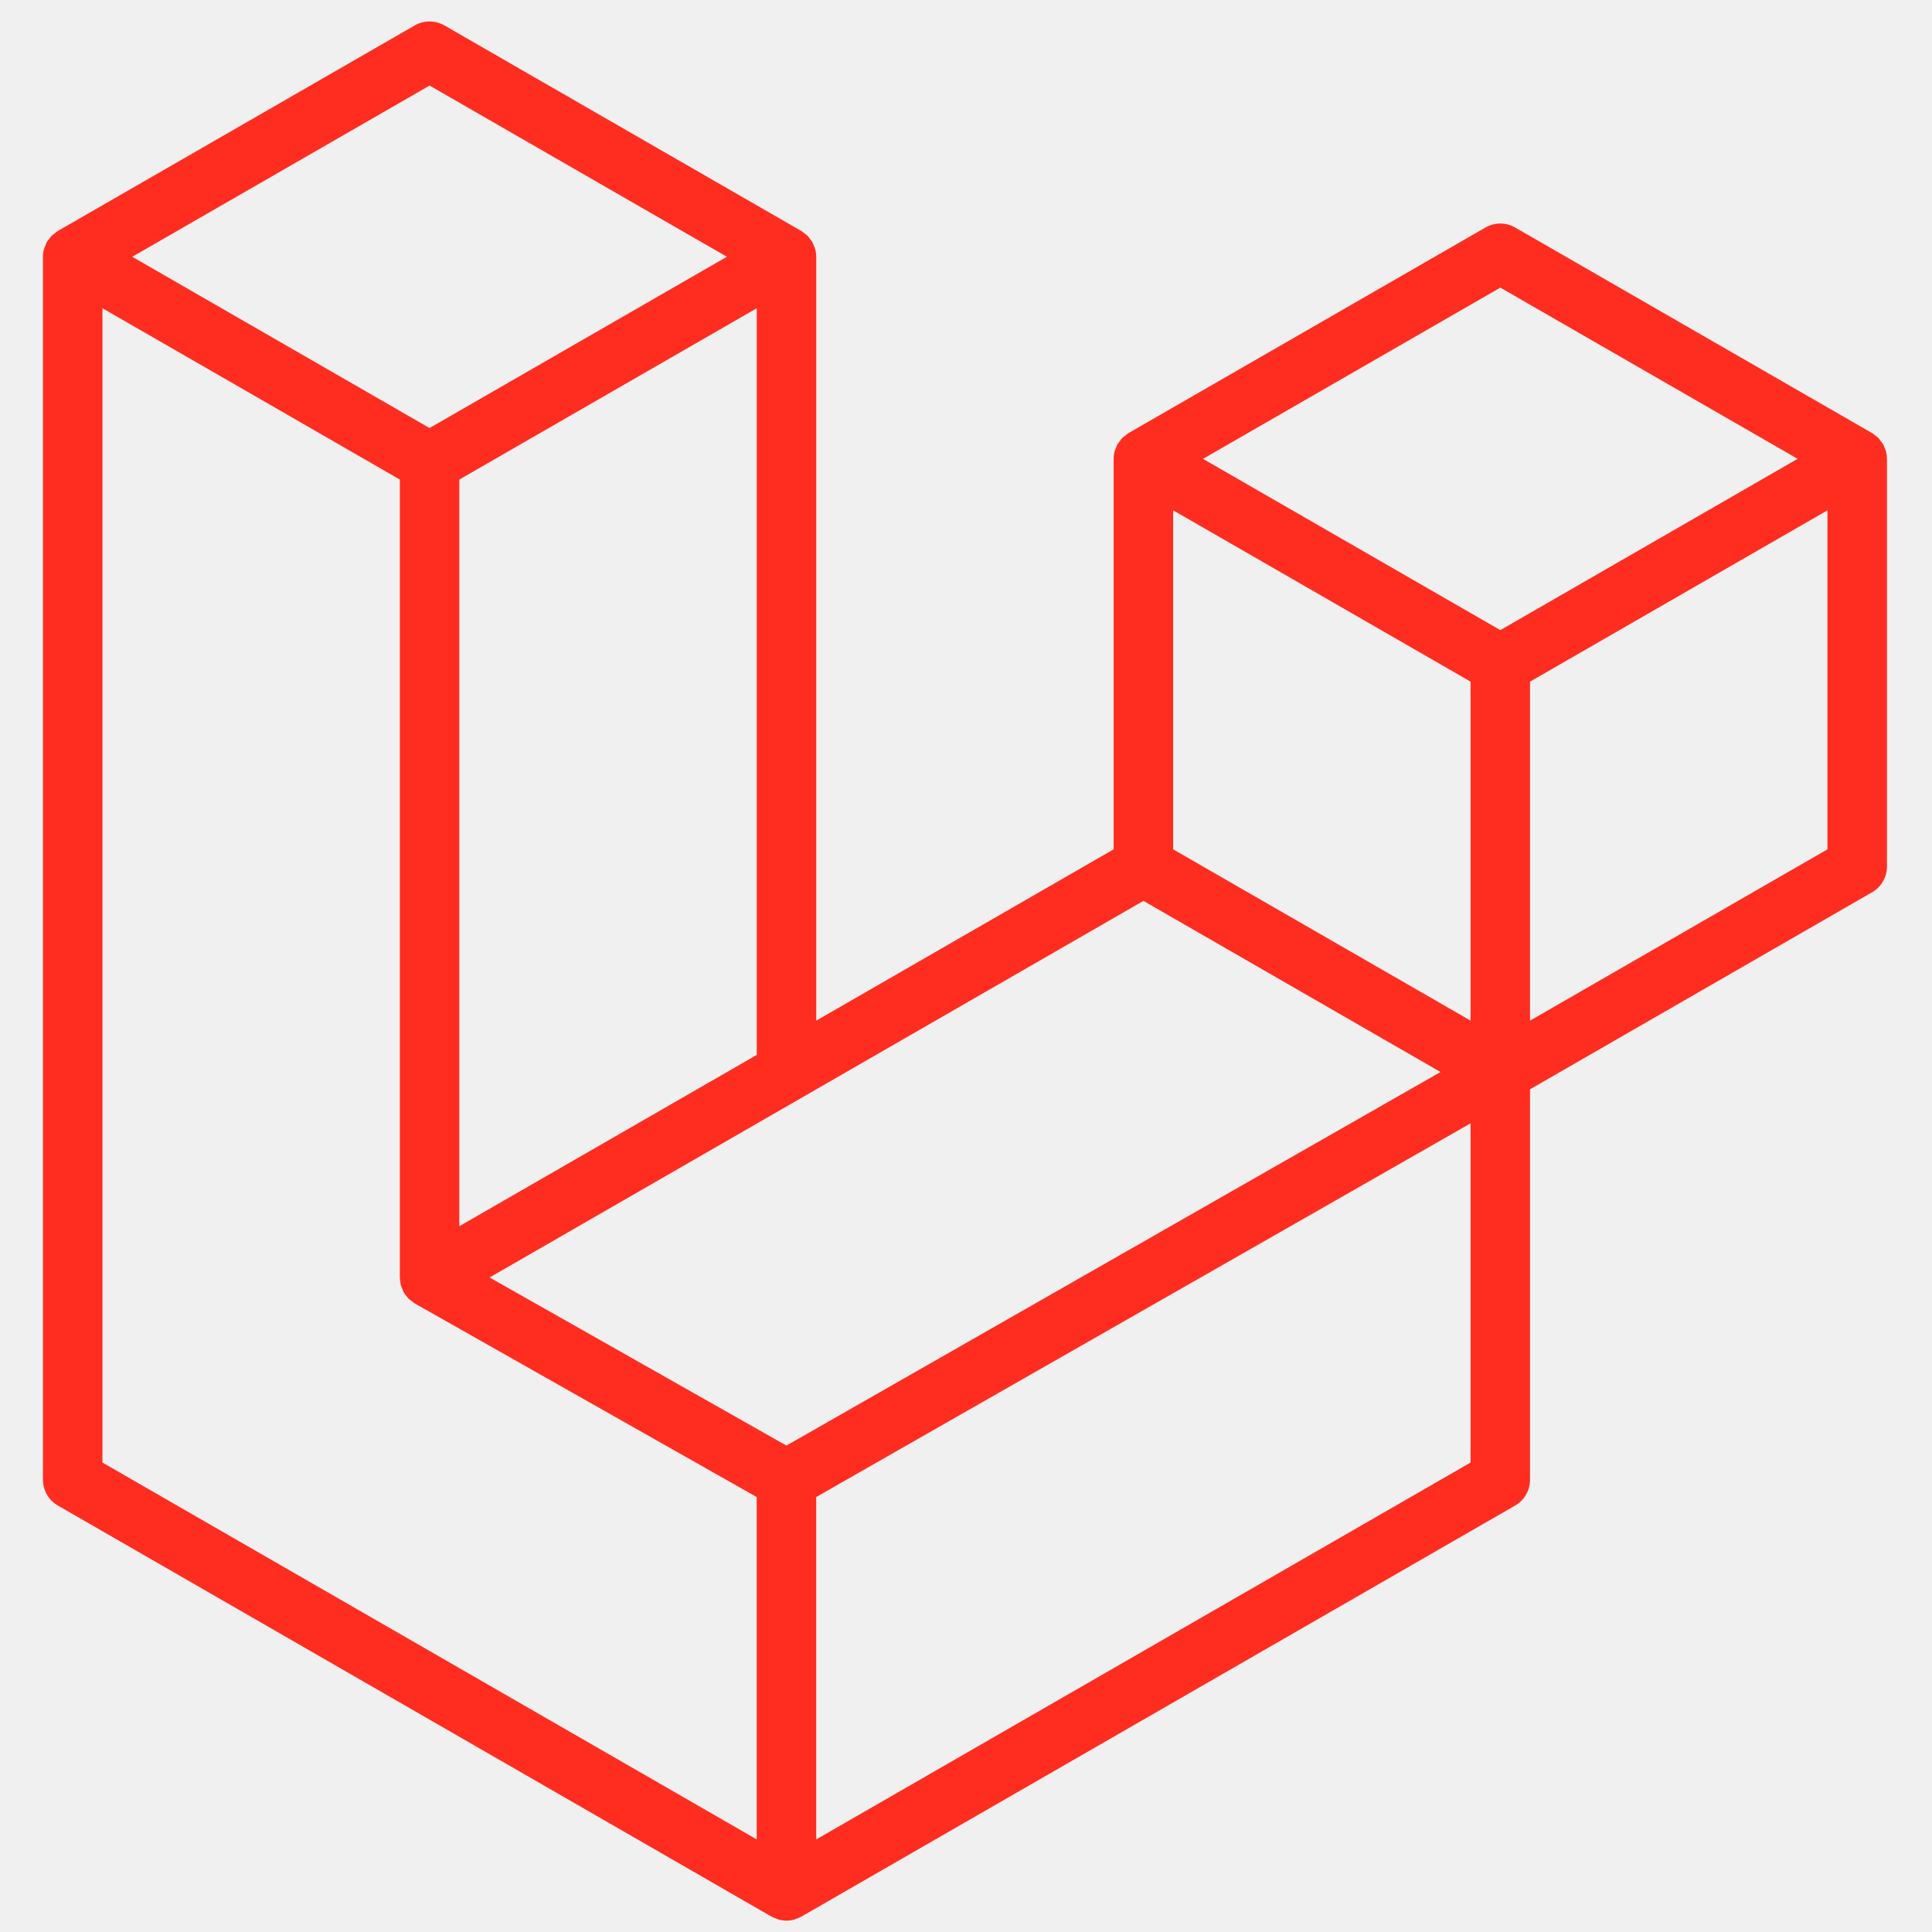
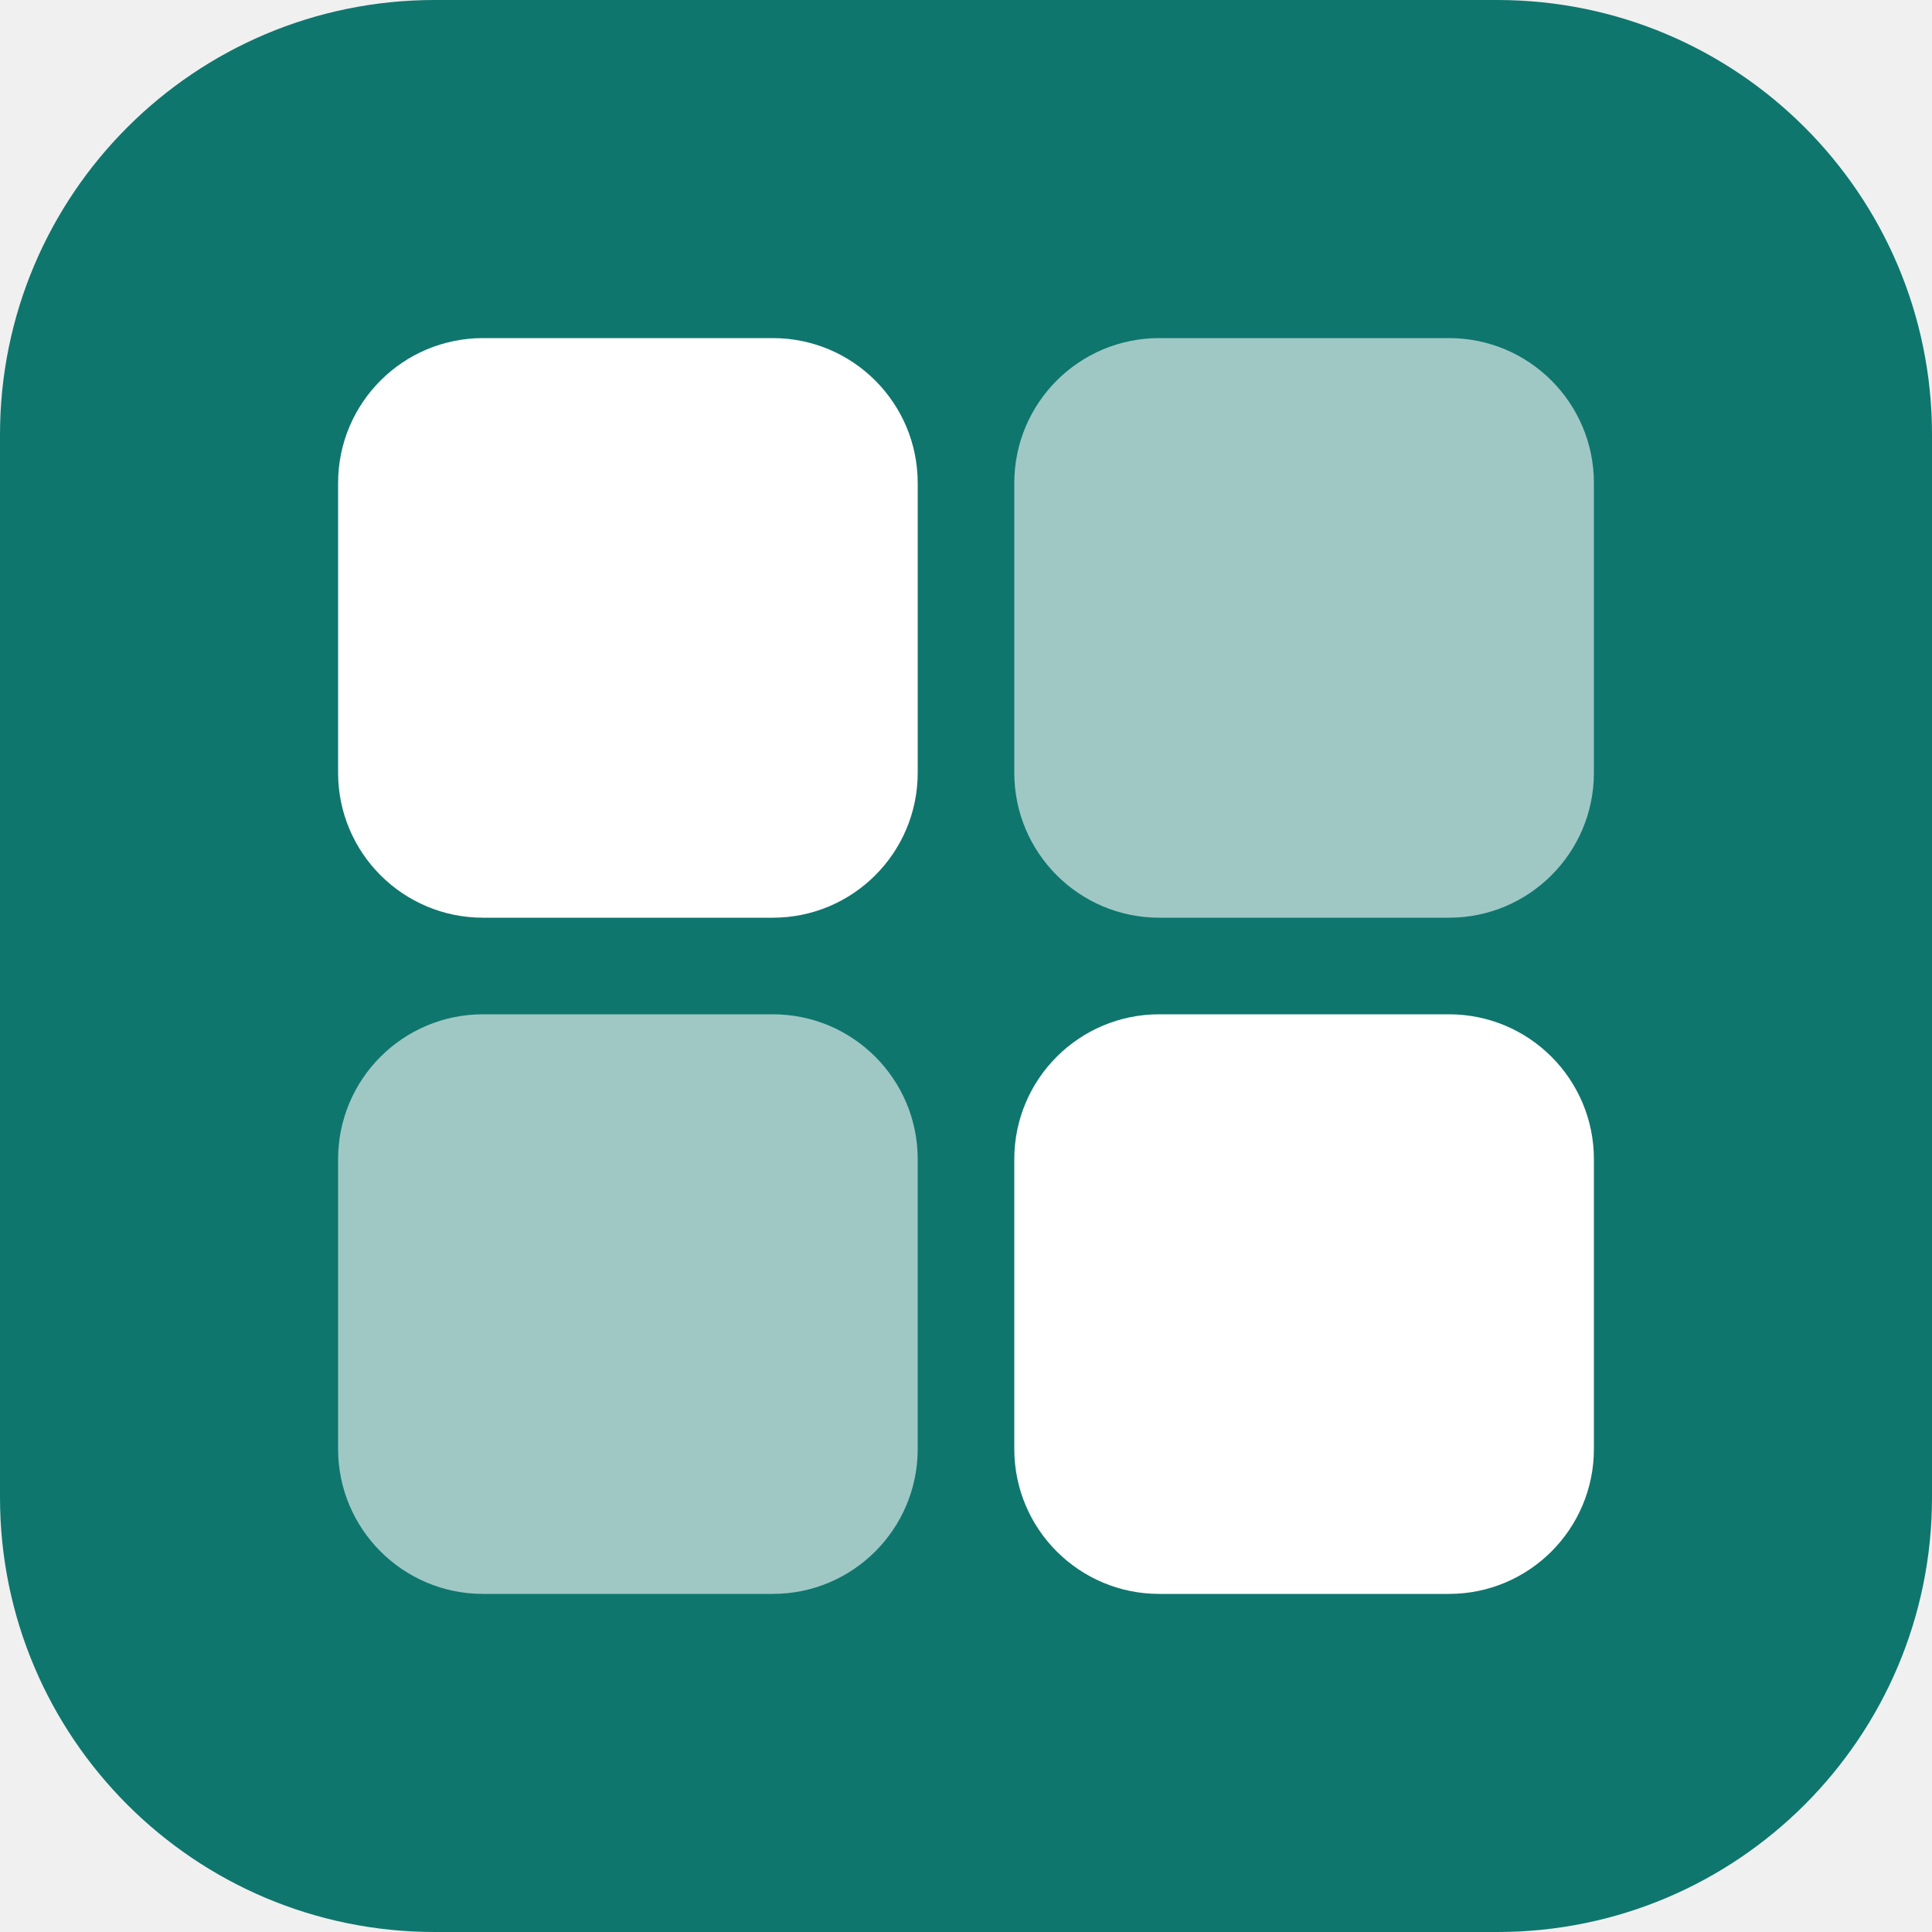
- <svg xmlns="http://www.w3.org/2000/svg" width="166" height="166" viewBox="0 0 166 166" fill="none">
-   <path fill-rule="evenodd" clip-rule="evenodd" d="M162.041 38.759C162.099 38.977 162.129 39.201 162.13 39.426V74.452C162.13 74.902 162.011 75.344 161.786 75.733C161.561 76.122 161.237 76.444 160.847 76.668L131.462 93.594V127.141C131.462 128.054 130.977 128.897 130.186 129.357L68.847 164.683C68.707 164.763 68.554 164.814 68.401 164.868C68.343 164.887 68.289 164.922 68.228 164.938C67.8 165.051 67.349 165.051 66.92 164.938C66.85 164.919 66.786 164.881 66.719 164.855C66.579 164.804 66.432 164.76 66.298 164.683L4.972 129.357C4.583 129.133 4.259 128.81 4.034 128.421C3.808 128.032 3.69 127.591 3.689 127.141L3.689 22.063C3.689 21.834 3.721 21.61 3.779 21.393C3.798 21.32 3.843 21.253 3.868 21.179C3.916 21.045 3.961 20.908 4.031 20.783C4.079 20.7 4.149 20.633 4.206 20.557C4.28 20.454 4.347 20.349 4.433 20.26C4.506 20.186 4.602 20.132 4.685 20.068C4.778 19.992 4.861 19.909 4.966 19.848L35.633 2.185C36.022 1.961 36.462 1.844 36.91 1.844C37.358 1.844 37.798 1.961 38.186 2.185L68.851 19.848H68.857C68.959 19.912 69.045 19.992 69.138 20.065C69.221 20.129 69.313 20.186 69.387 20.257C69.476 20.349 69.54 20.454 69.616 20.557C69.671 20.633 69.744 20.7 69.789 20.783C69.862 20.911 69.904 21.045 69.955 21.179C69.98 21.253 70.025 21.32 70.044 21.396C70.103 21.614 70.133 21.838 70.133 22.063V87.694L95.686 72.974V39.423C95.686 39.2 95.718 38.973 95.775 38.759C95.798 38.683 95.839 38.615 95.865 38.542C95.916 38.408 95.96 38.271 96.031 38.146C96.079 38.063 96.149 37.996 96.203 37.92C96.279 37.818 96.343 37.712 96.433 37.623C96.506 37.549 96.599 37.495 96.681 37.431C96.777 37.355 96.86 37.272 96.962 37.211L127.633 19.548C128.021 19.324 128.461 19.206 128.91 19.206C129.358 19.206 129.798 19.324 130.186 19.548L160.85 37.211C160.959 37.275 161.042 37.355 161.137 37.428C161.217 37.492 161.31 37.549 161.383 37.62C161.473 37.712 161.536 37.818 161.613 37.92C161.67 37.996 161.741 38.063 161.785 38.146C161.859 38.271 161.9 38.408 161.951 38.542C161.98 38.615 162.021 38.683 162.041 38.759ZM157.018 72.974V43.848L146.287 50.028L131.462 58.568V87.694L157.021 72.974H157.018ZM126.354 125.663V96.518L111.771 104.85L70.13 128.626V158.046L126.354 125.663ZM8.801 26.485V125.663L65.018 158.043V128.629L35.649 112L35.64 111.994L35.627 111.988C35.528 111.93 35.445 111.847 35.353 111.777C35.273 111.713 35.18 111.662 35.11 111.592L35.104 111.582C35.021 111.502 34.963 111.403 34.893 111.314C34.829 111.228 34.753 111.154 34.702 111.065L34.699 111.055C34.641 110.96 34.606 110.845 34.565 110.736C34.523 110.64 34.469 110.551 34.443 110.449C34.411 110.328 34.405 110.197 34.392 110.072C34.379 109.976 34.354 109.881 34.354 109.785V109.778V41.205L19.532 32.662L8.801 26.485ZM36.913 7.35L11.364 22.063L36.907 36.777L62.453 22.06L36.907 7.35H36.913ZM50.2 99.174L65.022 90.637V26.485L54.291 32.665L39.466 41.205V105.357L50.2 99.174ZM128.91 24.713L103.363 39.426L128.91 54.14L154.453 39.423L128.91 24.713ZM126.354 58.568L111.529 50.028L100.798 43.848V72.974L115.619 81.511L126.354 87.694V58.568ZM67.571 124.205L105.042 102.803L123.772 92.109L98.245 77.405L68.854 94.334L42.066 109.762L67.571 124.205Z" fill="#FF2D20" />
+ <svg xmlns="http://www.w3.org/2000/svg" viewBox="0 0 40 40">
+   <rect width="40" height="40" rx="9" fill="#0f766e" />
+   <rect x="7" y="7" width="12" height="12" rx="3" fill="#fff" />
+   <rect x="21" y="7" width="12" height="12" rx="3" fill="#fff" opacity=".6" />
+   <rect x="7" y="21" width="12" height="12" rx="3" fill="#fff" opacity=".6" />
+   <rect x="21" y="21" width="12" height="12" rx="3" fill="#fff" />
</svg>
